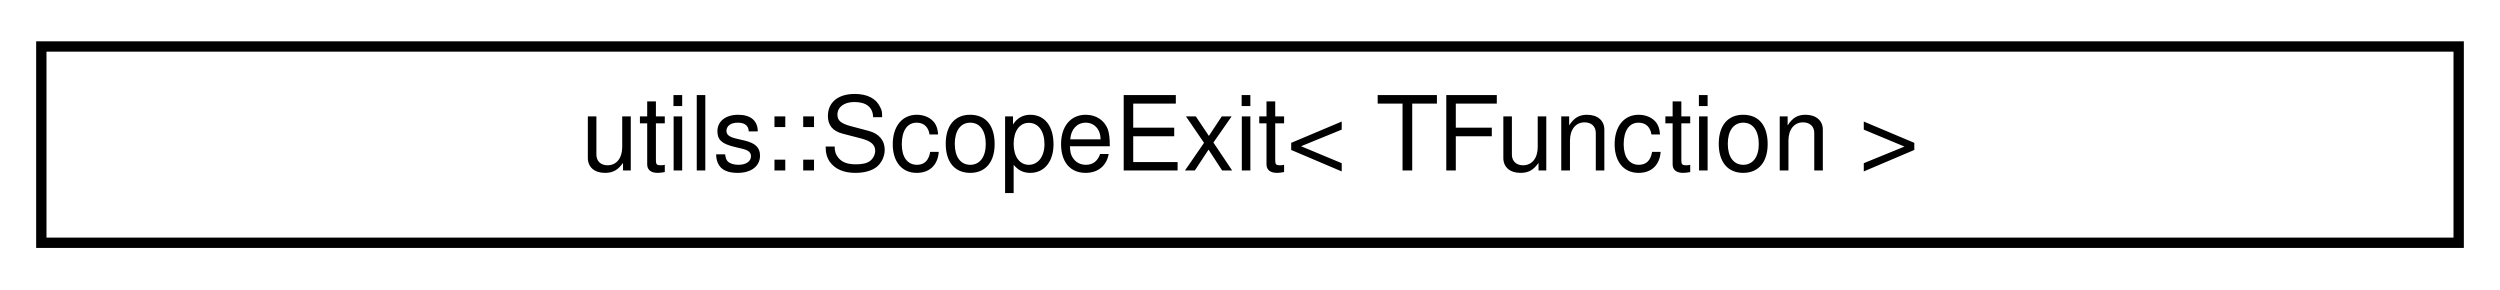
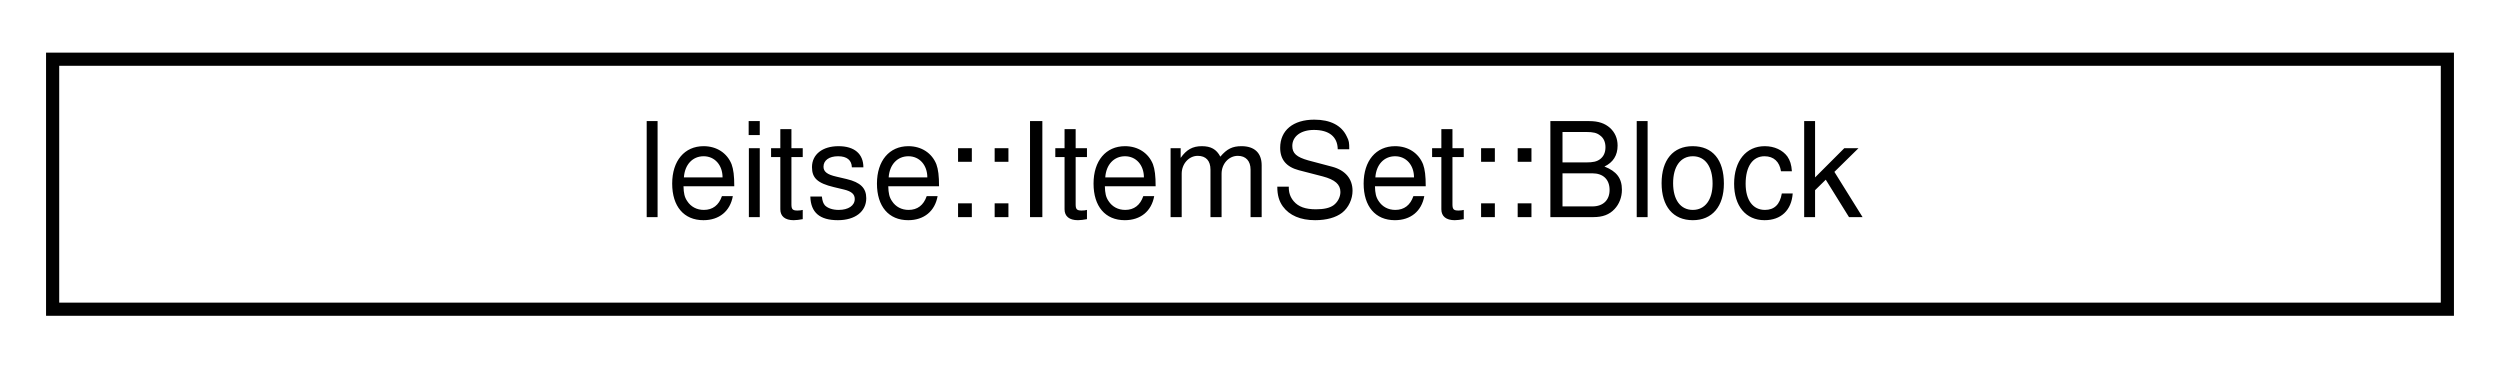
- <svg xmlns="http://www.w3.org/2000/svg" xmlns:xlink="http://www.w3.org/1999/xlink" width="242pt" height="28pt" viewBox="0.00 0.00 242.00 28.00">
+ <svg xmlns="http://www.w3.org/2000/svg" xmlns:xlink="http://www.w3.org/1999/xlink" width="190pt" height="28pt" viewBox="0.00 0.00 190.00 28.00">
  <g id="graph0" class="graph" transform="scale(1 1) rotate(0) translate(4 24)">
    <g id="node1" class="node">
      <g id="a_node1">
-         <a xlink:href="structutils_1_1_scope_exit.html" target="_top" xlink:title=" ">
-           <polygon fill="none" stroke="#000000" points="0,-.5 0,-19.5 234,-19.5 234,-.5 0,-.5" />
-           <text text-anchor="middle" x="117" y="-7.5" font-family="Helvetica,sans-Serif" font-size="10.00" fill="#000000">utils::ScopeExit&lt; TFunction &gt;</text>
+         <a xlink:href="structleitse_1_1_item_set_1_1_block.html" target="_top" xlink:title=" ">
+           <polygon fill="none" stroke="#000000" points="0,-.5 0,-19.5 182,-19.5 182,-.5 0,-.5" />
+           <text text-anchor="middle" x="91" y="-7.5" font-family="Helvetica,sans-Serif" font-size="10.00" fill="#000000">leitse::ItemSet::Block</text>
        </a>
      </g>
    </g>
  </g>
</svg>
